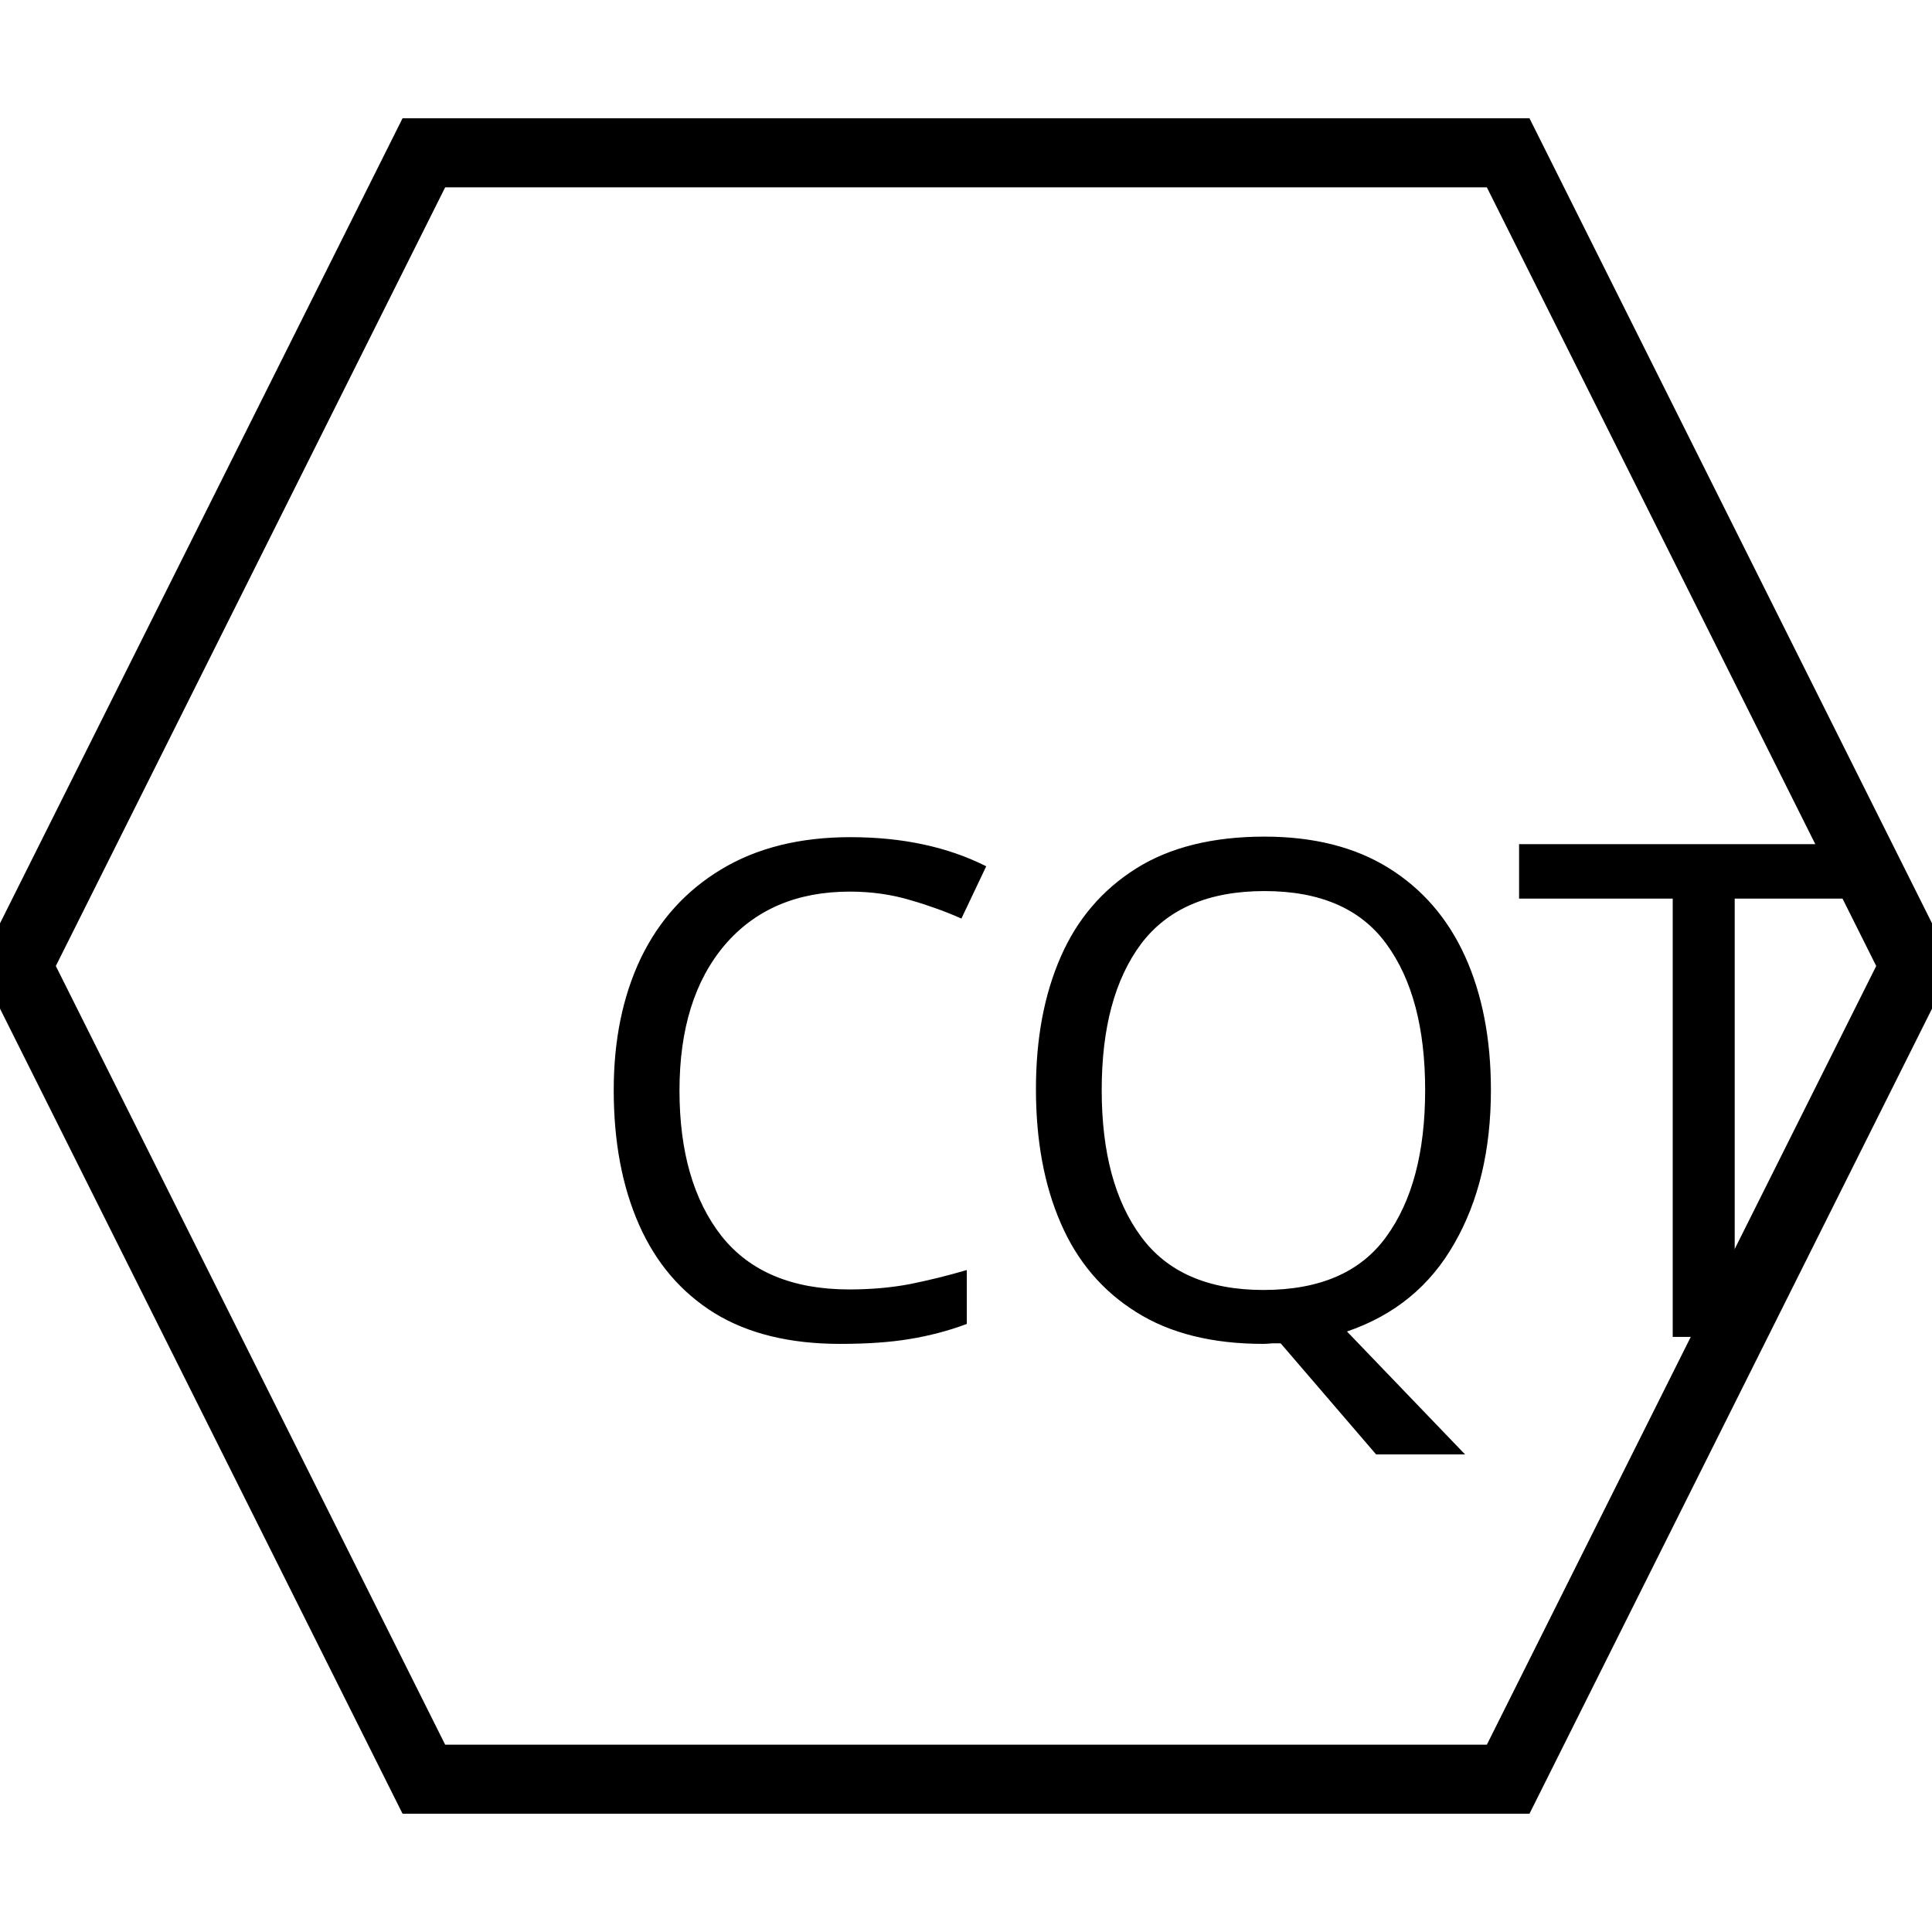
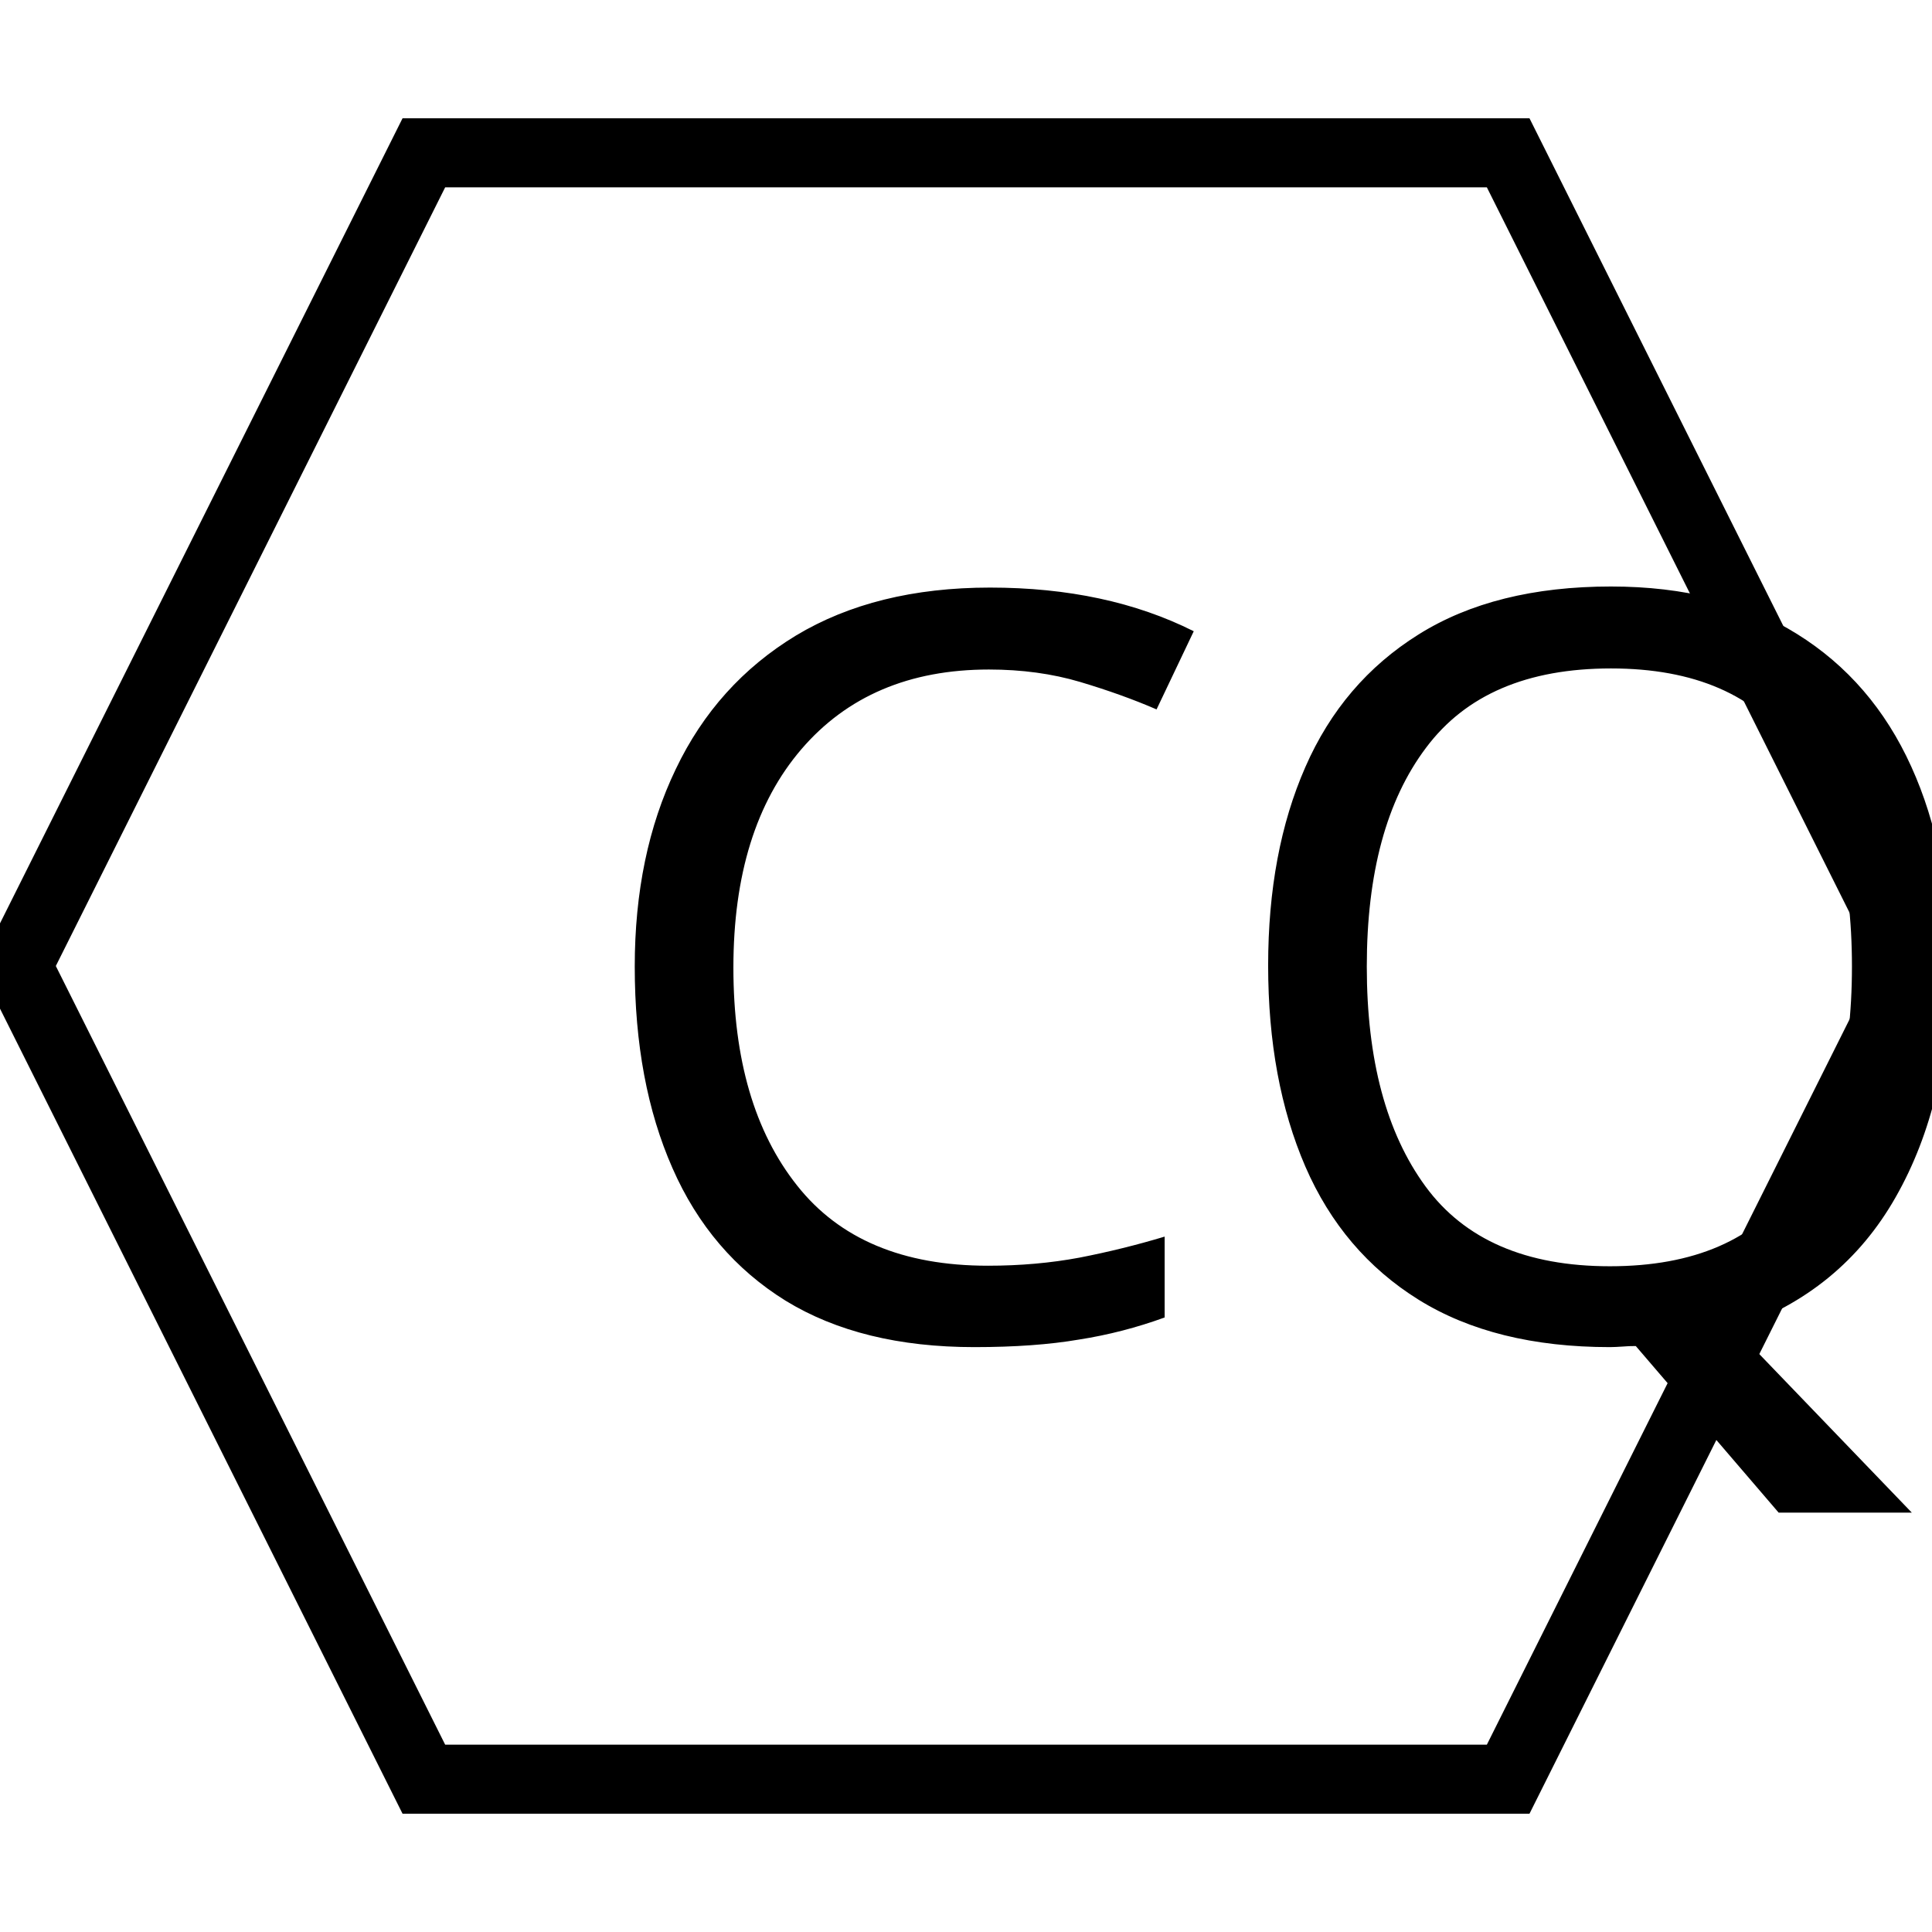
<svg xmlns="http://www.w3.org/2000/svg" width="56" height="56">
  <g>
    <rect fill="#fff" id="canvas_background" height="58" width="58" y="-1" x="-1" />
    <g display="none" overflow="visible" y="0" x="0" height="100%" width="100%" id="canvasGrid">
      <rect fill="url(#gridpattern)" stroke-width="0" y="0" x="0" height="100%" width="100%" />
    </g>
  </g>
  <g>
    <path stroke="#000" id="svg_2" d="m0.5,28l11.786,-23.571l31.429,0l11.786,23.571l-11.786,23.571l-31.429,0l-11.786,-23.571z" stroke-width="2" fill="#fff" />
-     <text transform="matrix(1,0,0,1,0,0) " style="cursor: text;" font-style="normal" font-weight="normal" xml:space="preserve" text-anchor="start" font-family="'Montserrat Black'" font-size="20" id="svg_1" y="38.75" x="16.57" stroke-width="0" stroke="#000" fill="#000000">CQT</text>
+     <text transform="matrix(1,0,0,1,0,0) " style="cursor: text;" font-style="normal" font-weight="normal" xml:space="preserve" text-anchor="start" font-family="'Montserrat Black'" font-size="30" id="svg_1" y="38.75" x="16.57" stroke-width="0" stroke="#000" fill="#000000">CQT</text>
  </g>
</svg>
